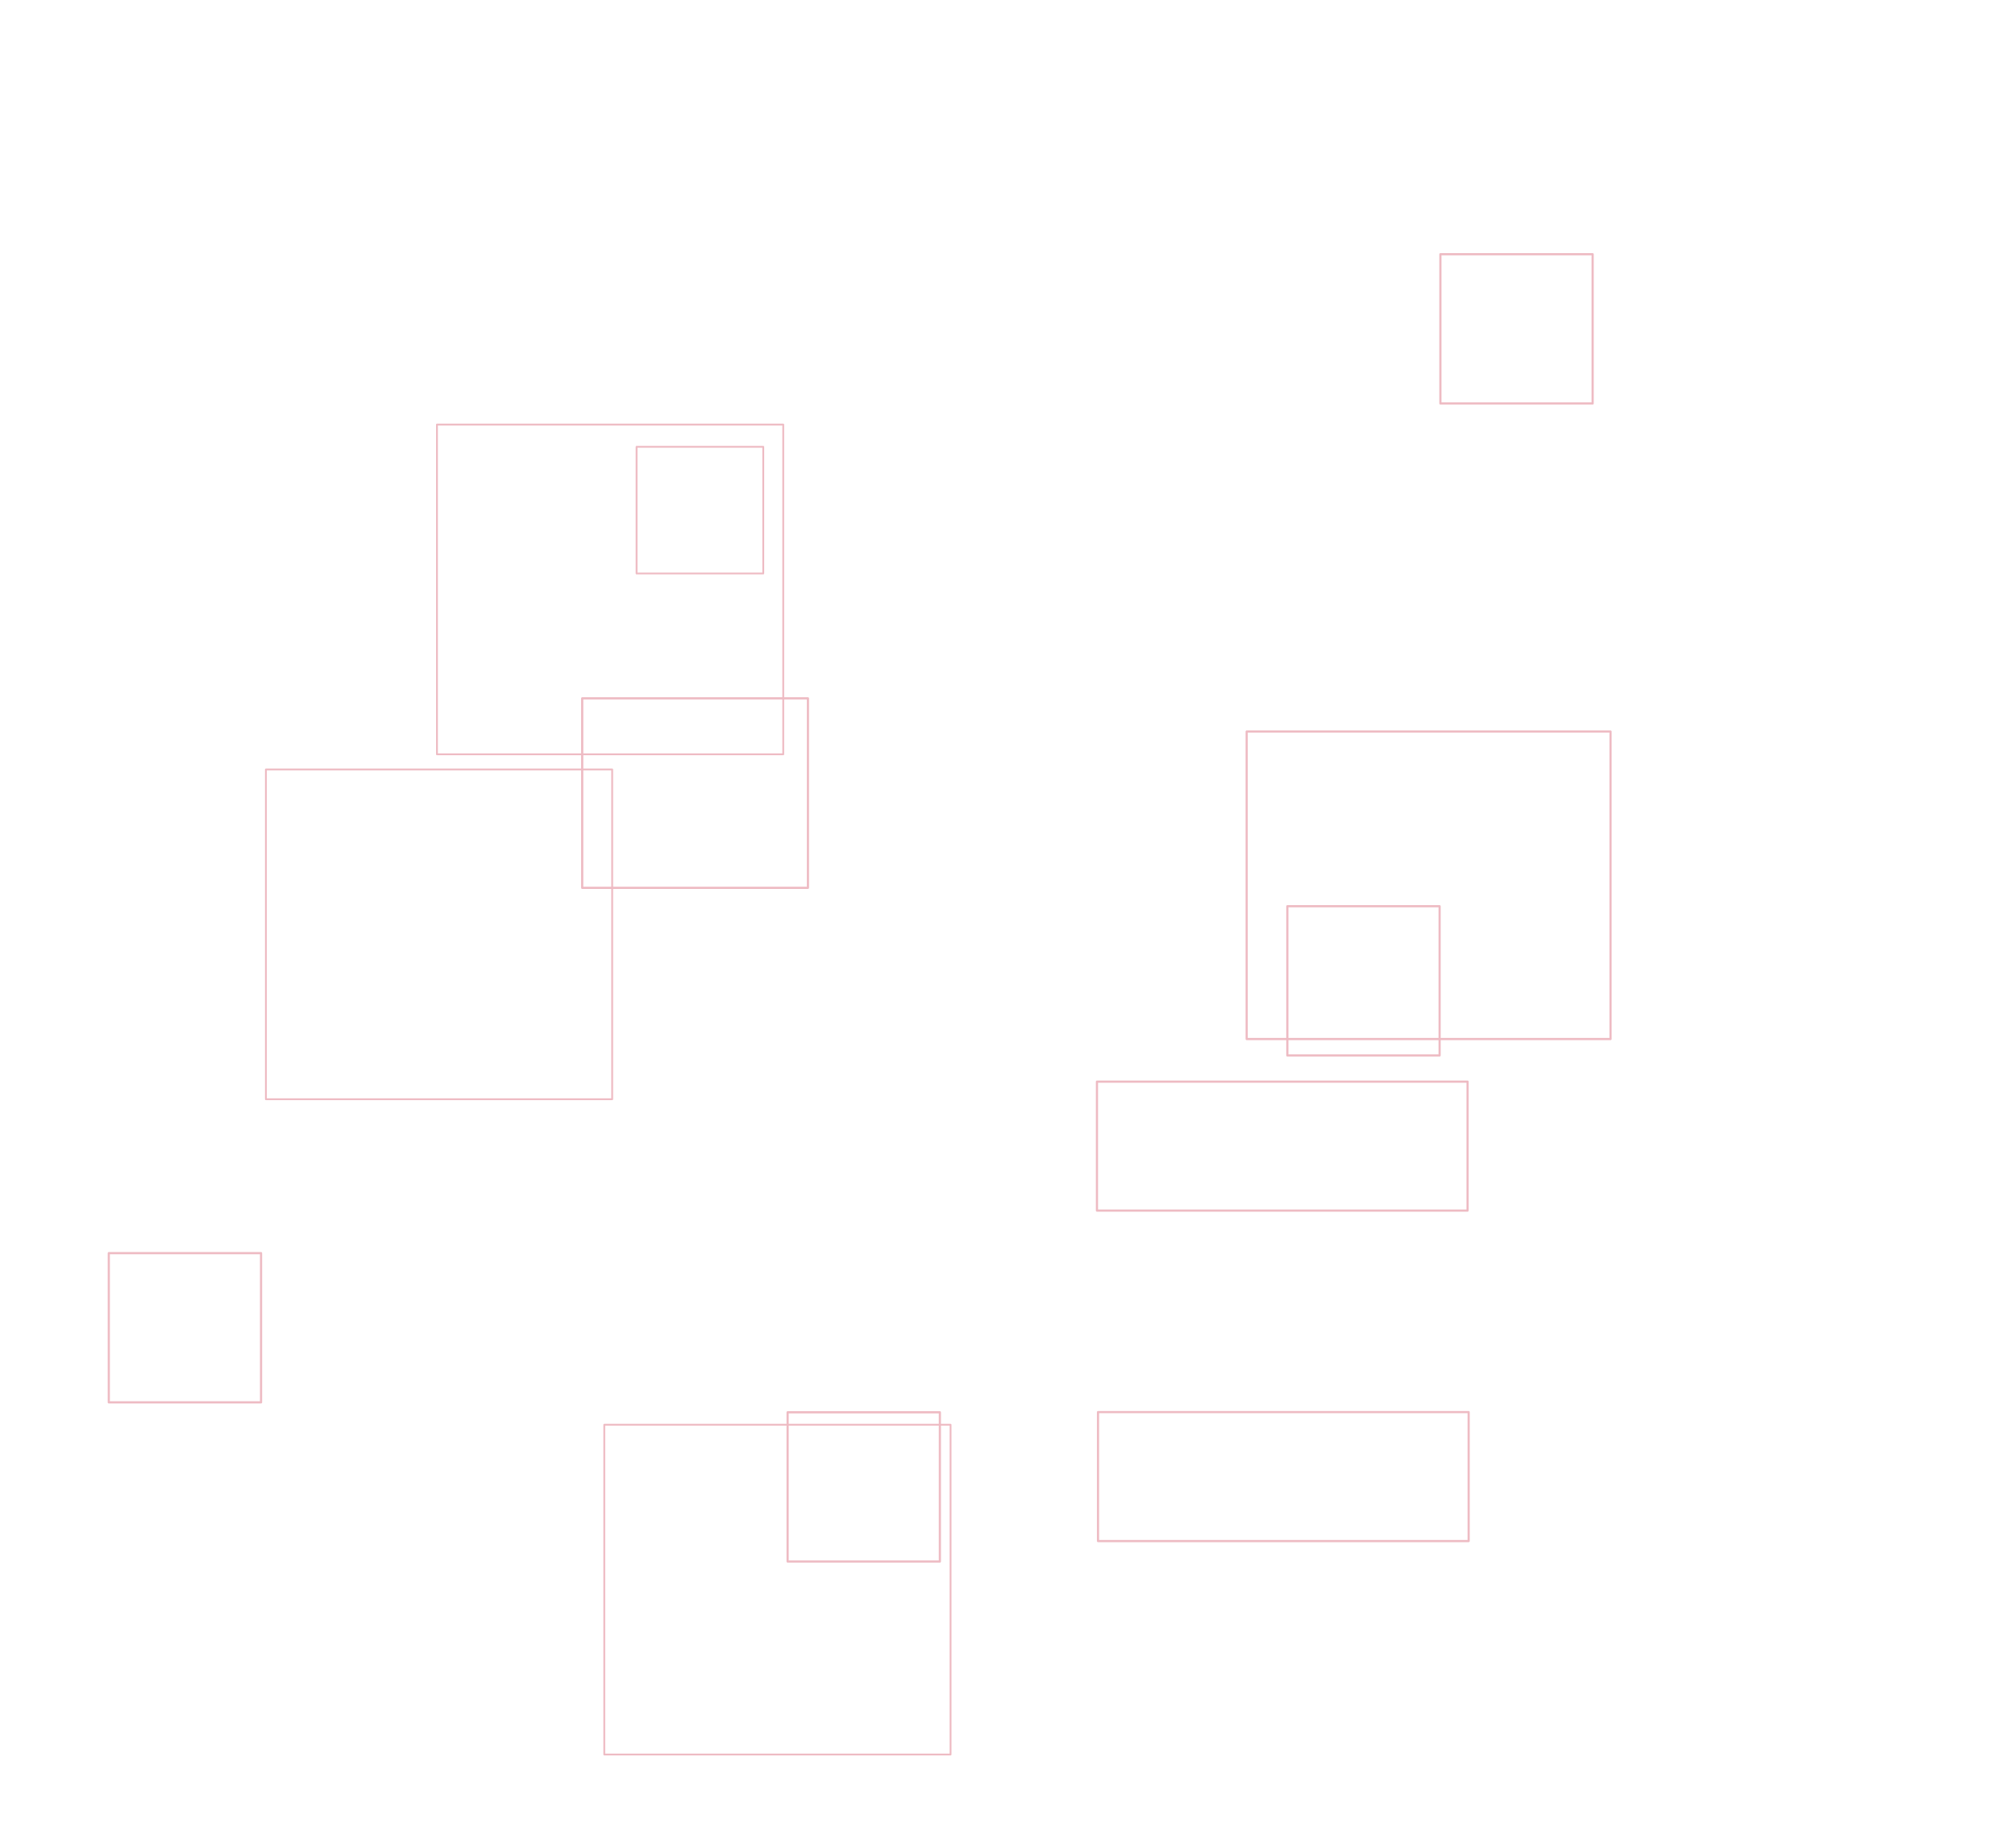
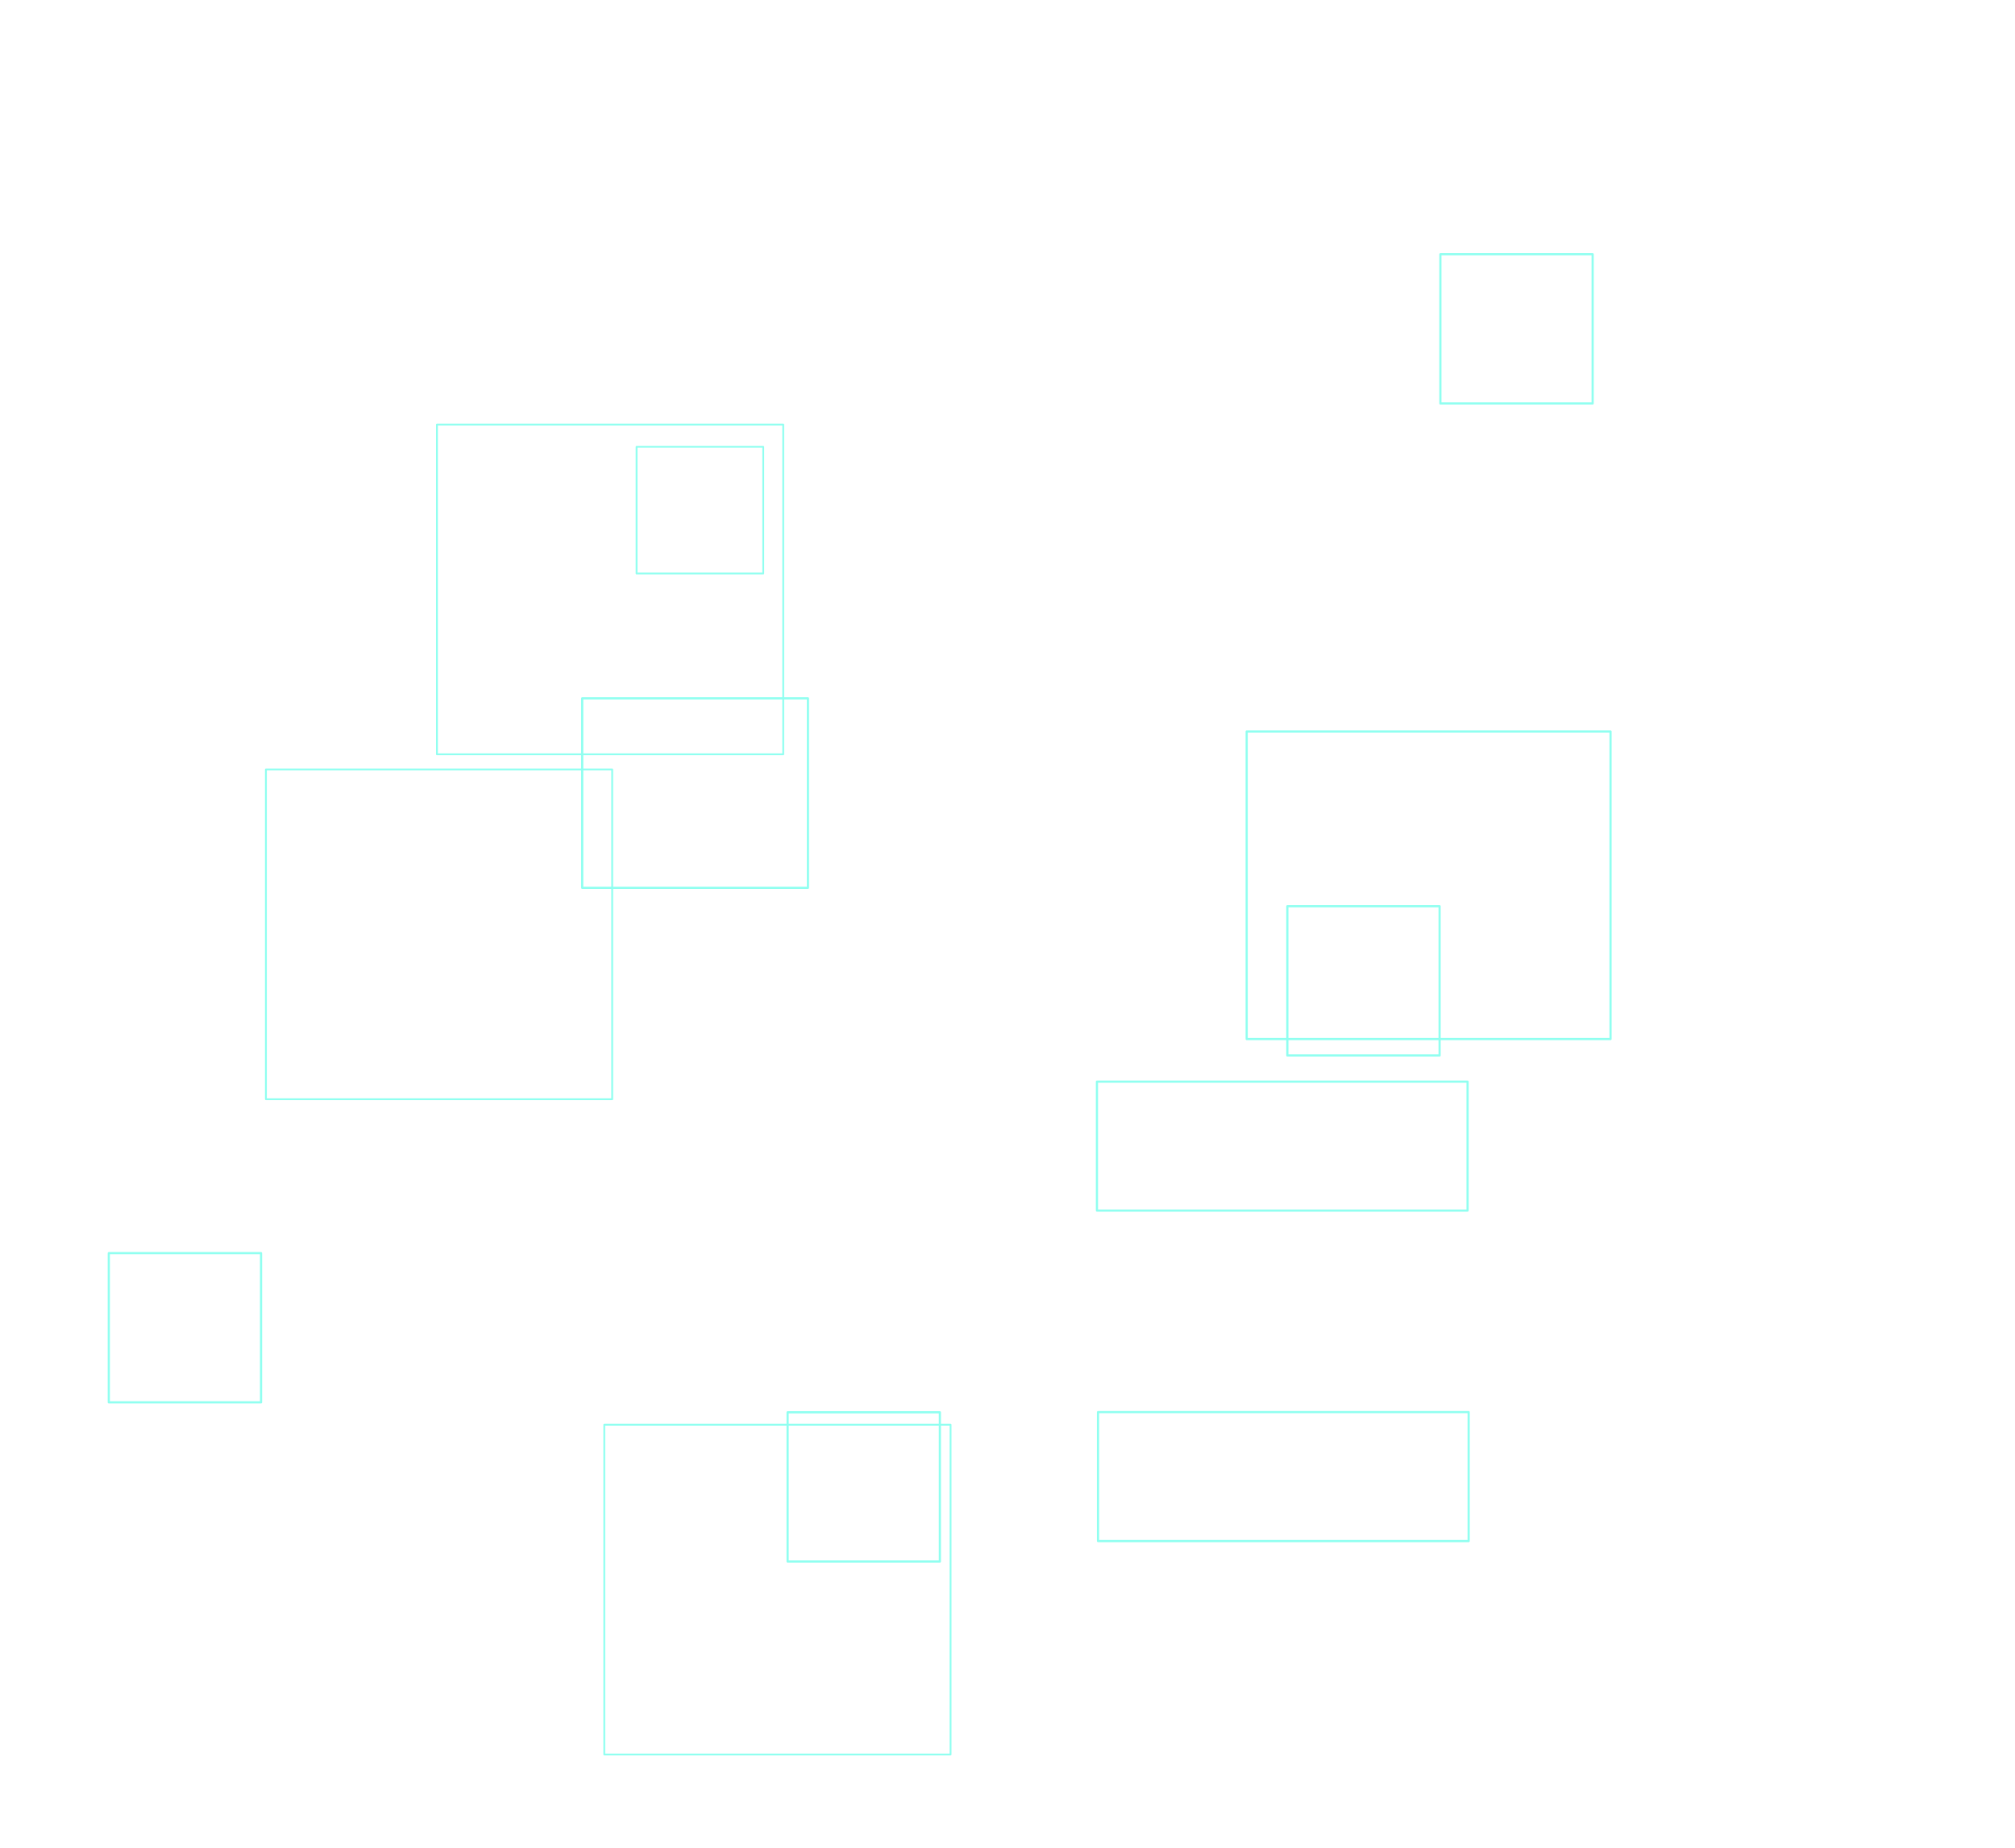
<svg xmlns="http://www.w3.org/2000/svg" width="615.29" height="564.22" version="1.1" viewBox="0 0 141.21 189.92">
  <rect x="-32.948" y="-7.1054e-15" width="207.11" height="189.92" fill-opacity="0" />
-   <g transform="translate(-33.881 -43.206)" fill="none" stroke="#eebbc3" stroke-linejoin="round">
+   <g transform="translate(-33.881 -43.206)" fill="none" stroke="#90fff0" stroke-linejoin="round">
    <g stroke-width=".188">
      <rect x="66.361" y="89.135" width="13.02" height="13.02" />
      <rect x="28.263" y="122.3" width="35.591" height="33.898" />
      <rect x="45.844" y="86.847" width="35.591" height="33.898" />
      <rect x="63.042" y="189.66" width="35.591" height="33.898" />
    </g>
    <g stroke-width=".224">
      <rect x="148.98" y="69.339" width="15.65" height="15.339" />
      <rect x="81.885" y="188.38" width="15.65" height="15.339" />
      <rect x="133.25" y="136.36" width="15.65" height="15.339" />
      <rect x="129.07" y="118.4" width="37.399" height="31.612" />
      <rect x="113.79" y="188.36" width="38.095" height="13.257" />
      <rect x="113.68" y="154.39" width="38.095" height="13.257" />
      <rect x="60.772" y="114.99" width="23.203" height="19.479" />
      <rect x="12.113" y="172.02" width="15.65" height="15.339" />
    </g>
  </g>
</svg>
